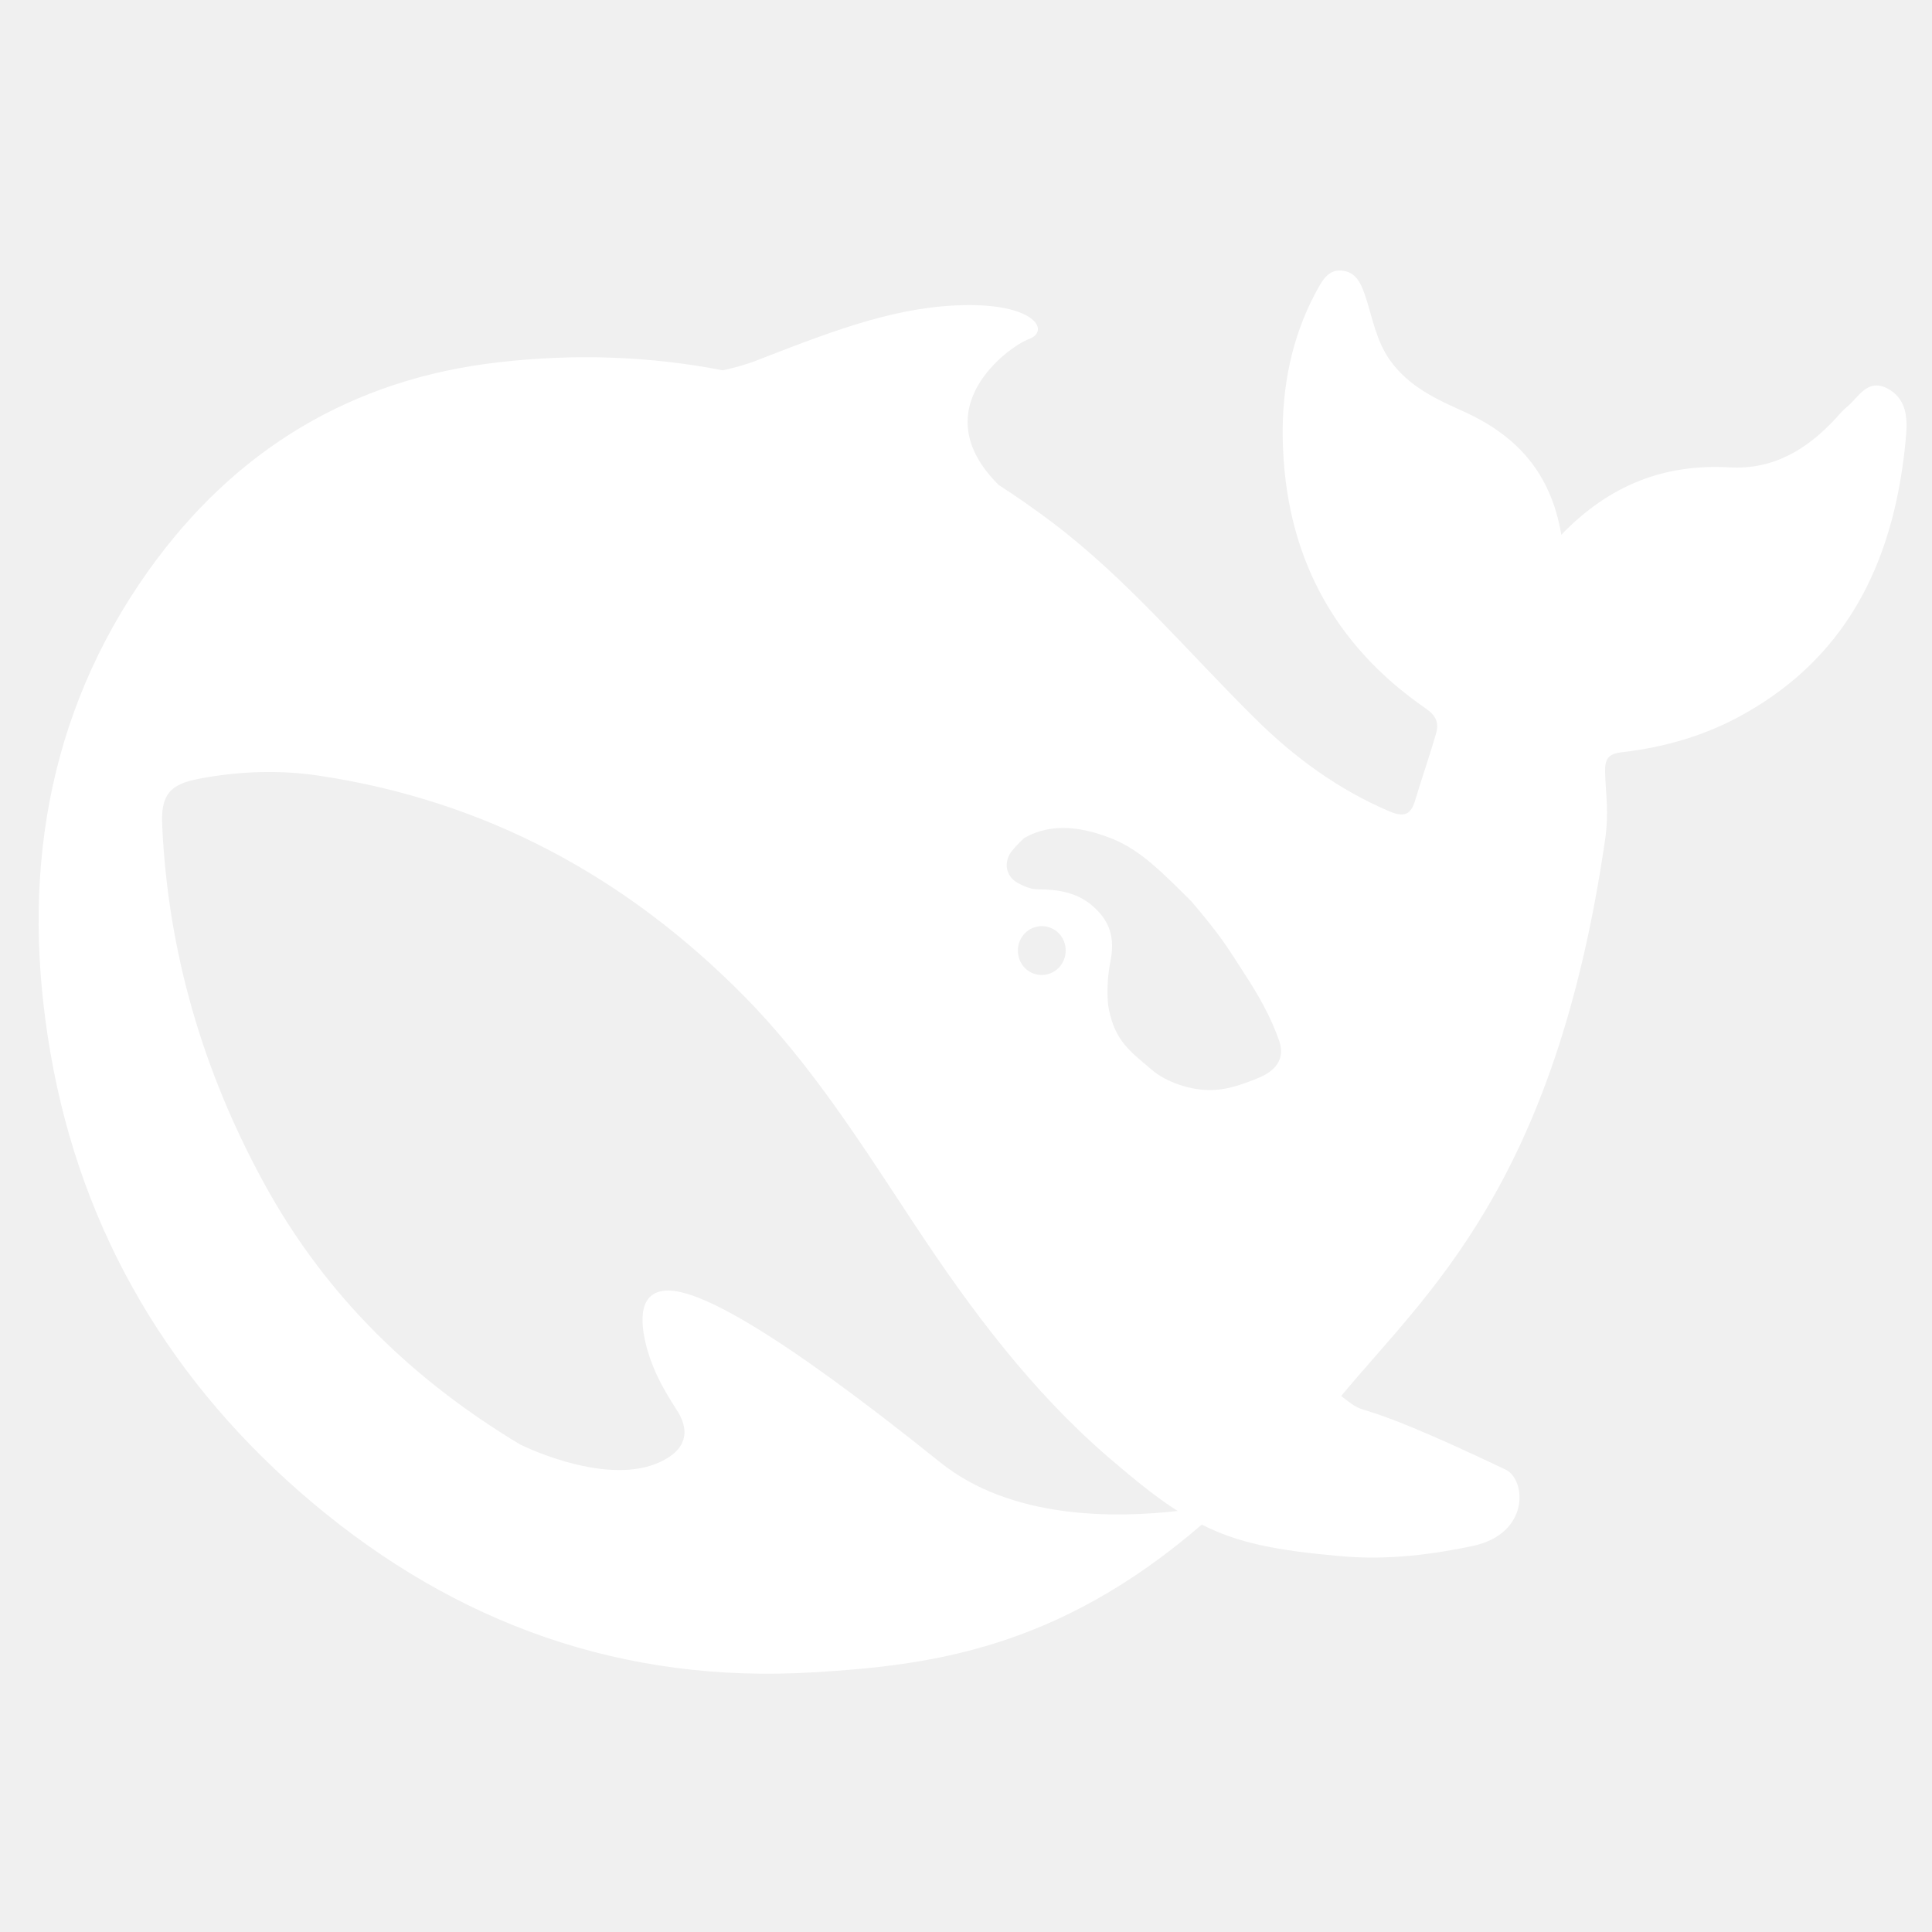
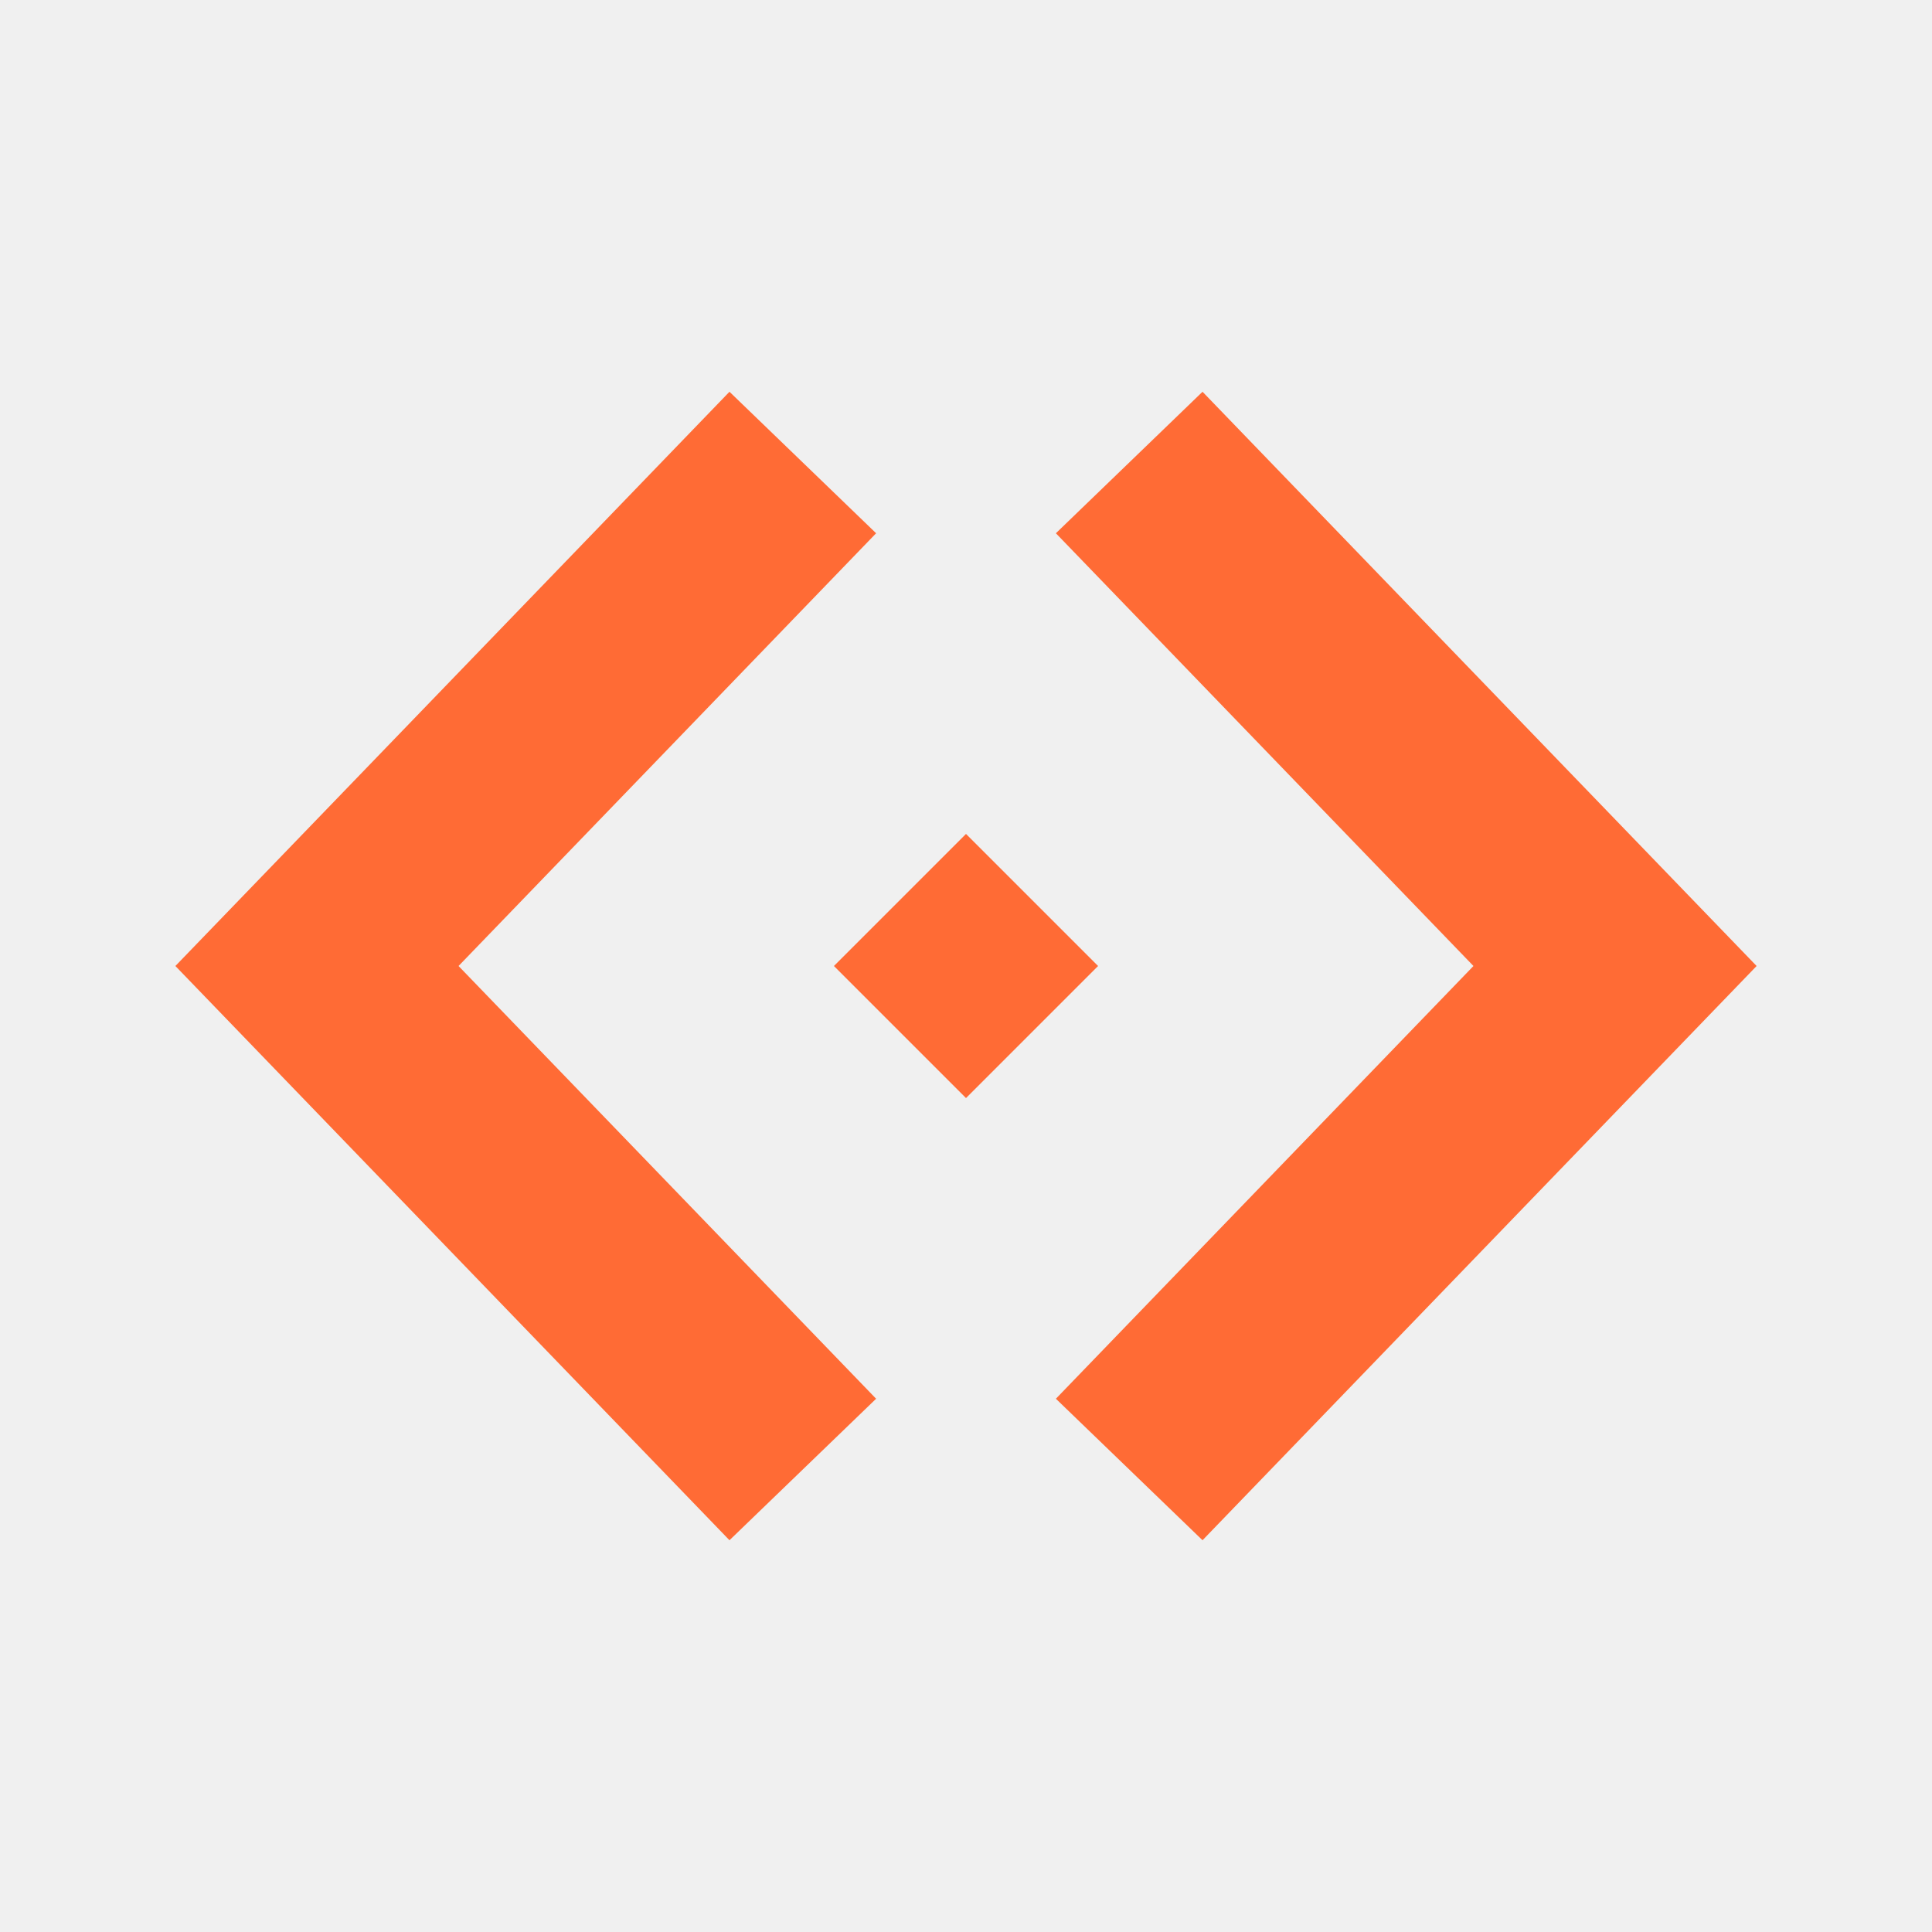
- <svg xmlns="http://www.w3.org/2000/svg" width="50" height="50" viewBox="0 0 50 50" fill="none">
-   <path id="path" d="M48.835 10.048C48.323 9.792 48.102 10.28 47.803 10.528C47.701 10.608 47.614 10.712 47.527 10.808C46.779 11.624 45.905 12.16 44.762 12.096C43.092 12 41.666 12.536 40.406 13.84C40.138 12.232 39.248 11.272 37.893 10.656C37.184 10.336 36.467 10.016 35.97 9.32C35.623 8.824 35.529 8.272 35.356 7.728C35.246 7.4 35.135 7.064 34.765 7.008C34.363 6.944 34.206 7.288 34.048 7.576C33.418 8.752 33.173 10.048 33.197 11.36C33.252 14.312 34.474 16.664 36.9 18.336C37.176 18.528 37.247 18.72 37.16 19C36.995 19.576 36.797 20.136 36.624 20.712C36.514 21.08 36.349 21.16 35.962 21C34.631 20.432 33.481 19.592 32.464 18.576C30.739 16.872 29.179 14.992 27.233 13.52C26.776 13.176 26.319 12.856 25.847 12.552C23.862 10.584 26.107 8.968 26.627 8.776C27.17 8.576 26.816 7.888 25.059 7.896C23.302 7.904 21.695 8.504 19.647 9.304C19.348 9.424 19.032 9.512 18.709 9.584C16.85 9.224 14.92 9.144 12.903 9.376C9.106 9.808 6.073 11.64 3.843 14.768C1.165 18.528 0.534 22.8 1.307 27.256C2.118 31.952 4.466 35.84 8.074 38.88C11.816 42.032 16.125 43.576 21.041 43.28C24.027 43.104 27.352 42.696 31.102 39.456C32.047 39.936 33.04 40.128 34.686 40.272C35.955 40.392 37.176 40.208 38.121 40.008C39.602 39.688 39.499 38.288 38.964 38.032C34.623 35.968 35.576 36.808 34.71 36.128C36.916 33.464 40.24 30.696 41.54 21.728C41.643 21.016 41.556 20.568 41.54 19.992C41.532 19.64 41.611 19.504 42.005 19.464C43.092 19.336 44.148 19.032 45.117 18.488C47.929 16.92 49.064 14.344 49.331 11.256C49.371 10.784 49.324 10.296 48.835 10.048ZM24.326 37.84C20.12 34.464 18.079 33.352 17.236 33.4C16.448 33.448 16.59 34.368 16.763 34.968C16.944 35.56 17.181 35.968 17.512 36.488C17.74 36.832 17.898 37.344 17.283 37.728C15.928 38.584 13.573 37.44 13.462 37.384C10.721 35.736 8.428 33.56 6.813 30.584C5.253 27.72 4.348 24.648 4.198 21.368C4.158 20.576 4.387 20.296 5.159 20.152C6.175 19.96 7.223 19.92 8.239 20.072C12.533 20.712 16.189 22.672 19.253 25.776C21.002 27.544 22.325 29.656 23.689 31.72C25.138 33.912 26.698 36 28.683 37.712C29.384 38.312 29.943 38.768 30.479 39.104C28.864 39.288 26.17 39.328 24.326 37.84ZM26.343 24.6C26.343 24.248 26.619 23.968 26.966 23.968C27.044 23.968 27.115 23.984 27.178 24.008C27.265 24.04 27.344 24.088 27.407 24.16C27.517 24.272 27.58 24.432 27.58 24.6C27.58 24.952 27.304 25.232 26.957 25.232C26.611 25.232 26.343 24.952 26.343 24.6ZM32.606 27.88C32.205 28.048 31.803 28.192 31.416 28.208C30.818 28.24 30.164 27.992 29.81 27.688C29.258 27.216 28.864 26.952 28.699 26.128C28.628 25.776 28.668 25.232 28.73 24.92C28.872 24.248 28.714 23.816 28.25 23.424C27.872 23.104 27.391 23.016 26.863 23.016C26.666 23.016 26.485 22.928 26.351 22.856C26.13 22.744 25.949 22.464 26.123 22.12C26.178 22.008 26.446 21.736 26.509 21.688C27.226 21.272 28.053 21.408 28.817 21.72C29.526 22.016 30.061 22.56 30.834 23.328C31.622 24.256 31.763 24.512 32.212 25.208C32.567 25.752 32.89 26.312 33.11 26.952C33.245 27.352 33.071 27.68 32.606 27.88Z" fill="#fff" fill-opacity="1" fill-rule="nonzero" />
+ <svg xmlns="http://www.w3.org/2000/svg" width="50" height="50" viewBox="0 0 512 512" role="img" aria-label="BharatCode Harness">
+   <path d="M194 142L84 256L194 370M318 142L428 256L318 370" fill="none" stroke="#ff6b35" stroke-width="54" stroke-linecap="square" stroke-linejoin="miter" />
+   <path d="M256 221L291 256L256 291L221 256Z" fill="#ff6b35" />
</svg>
